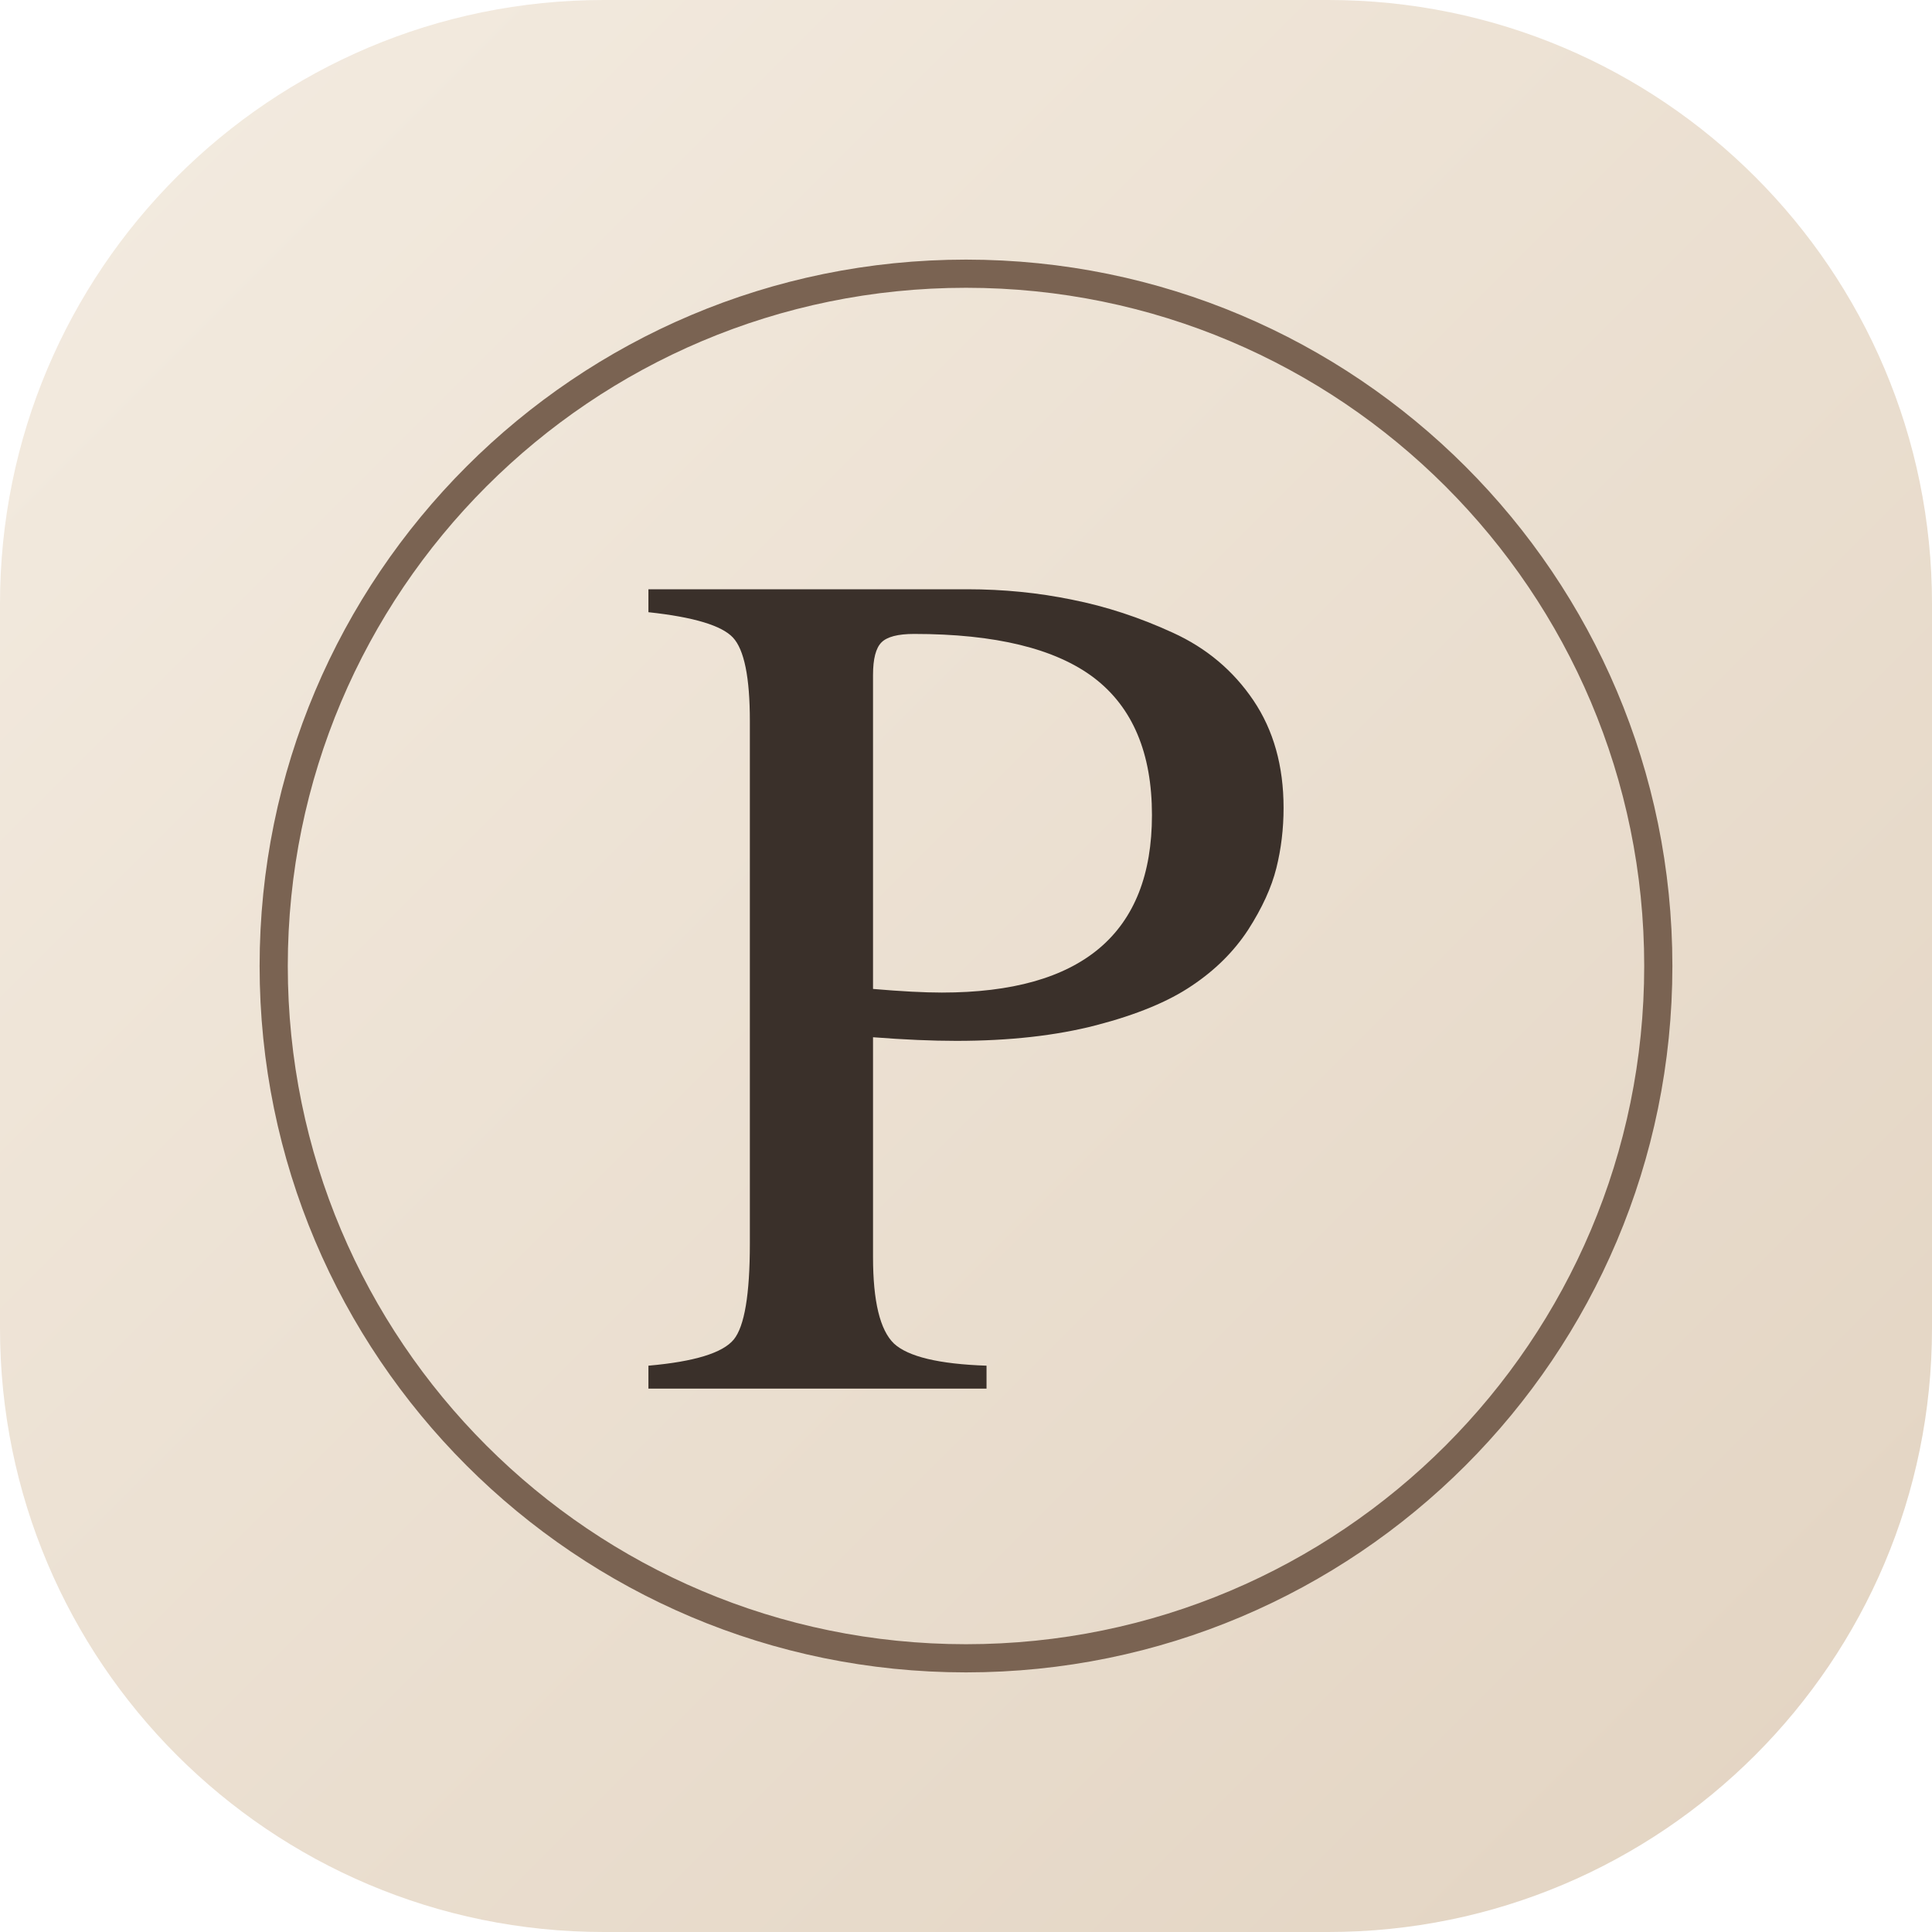
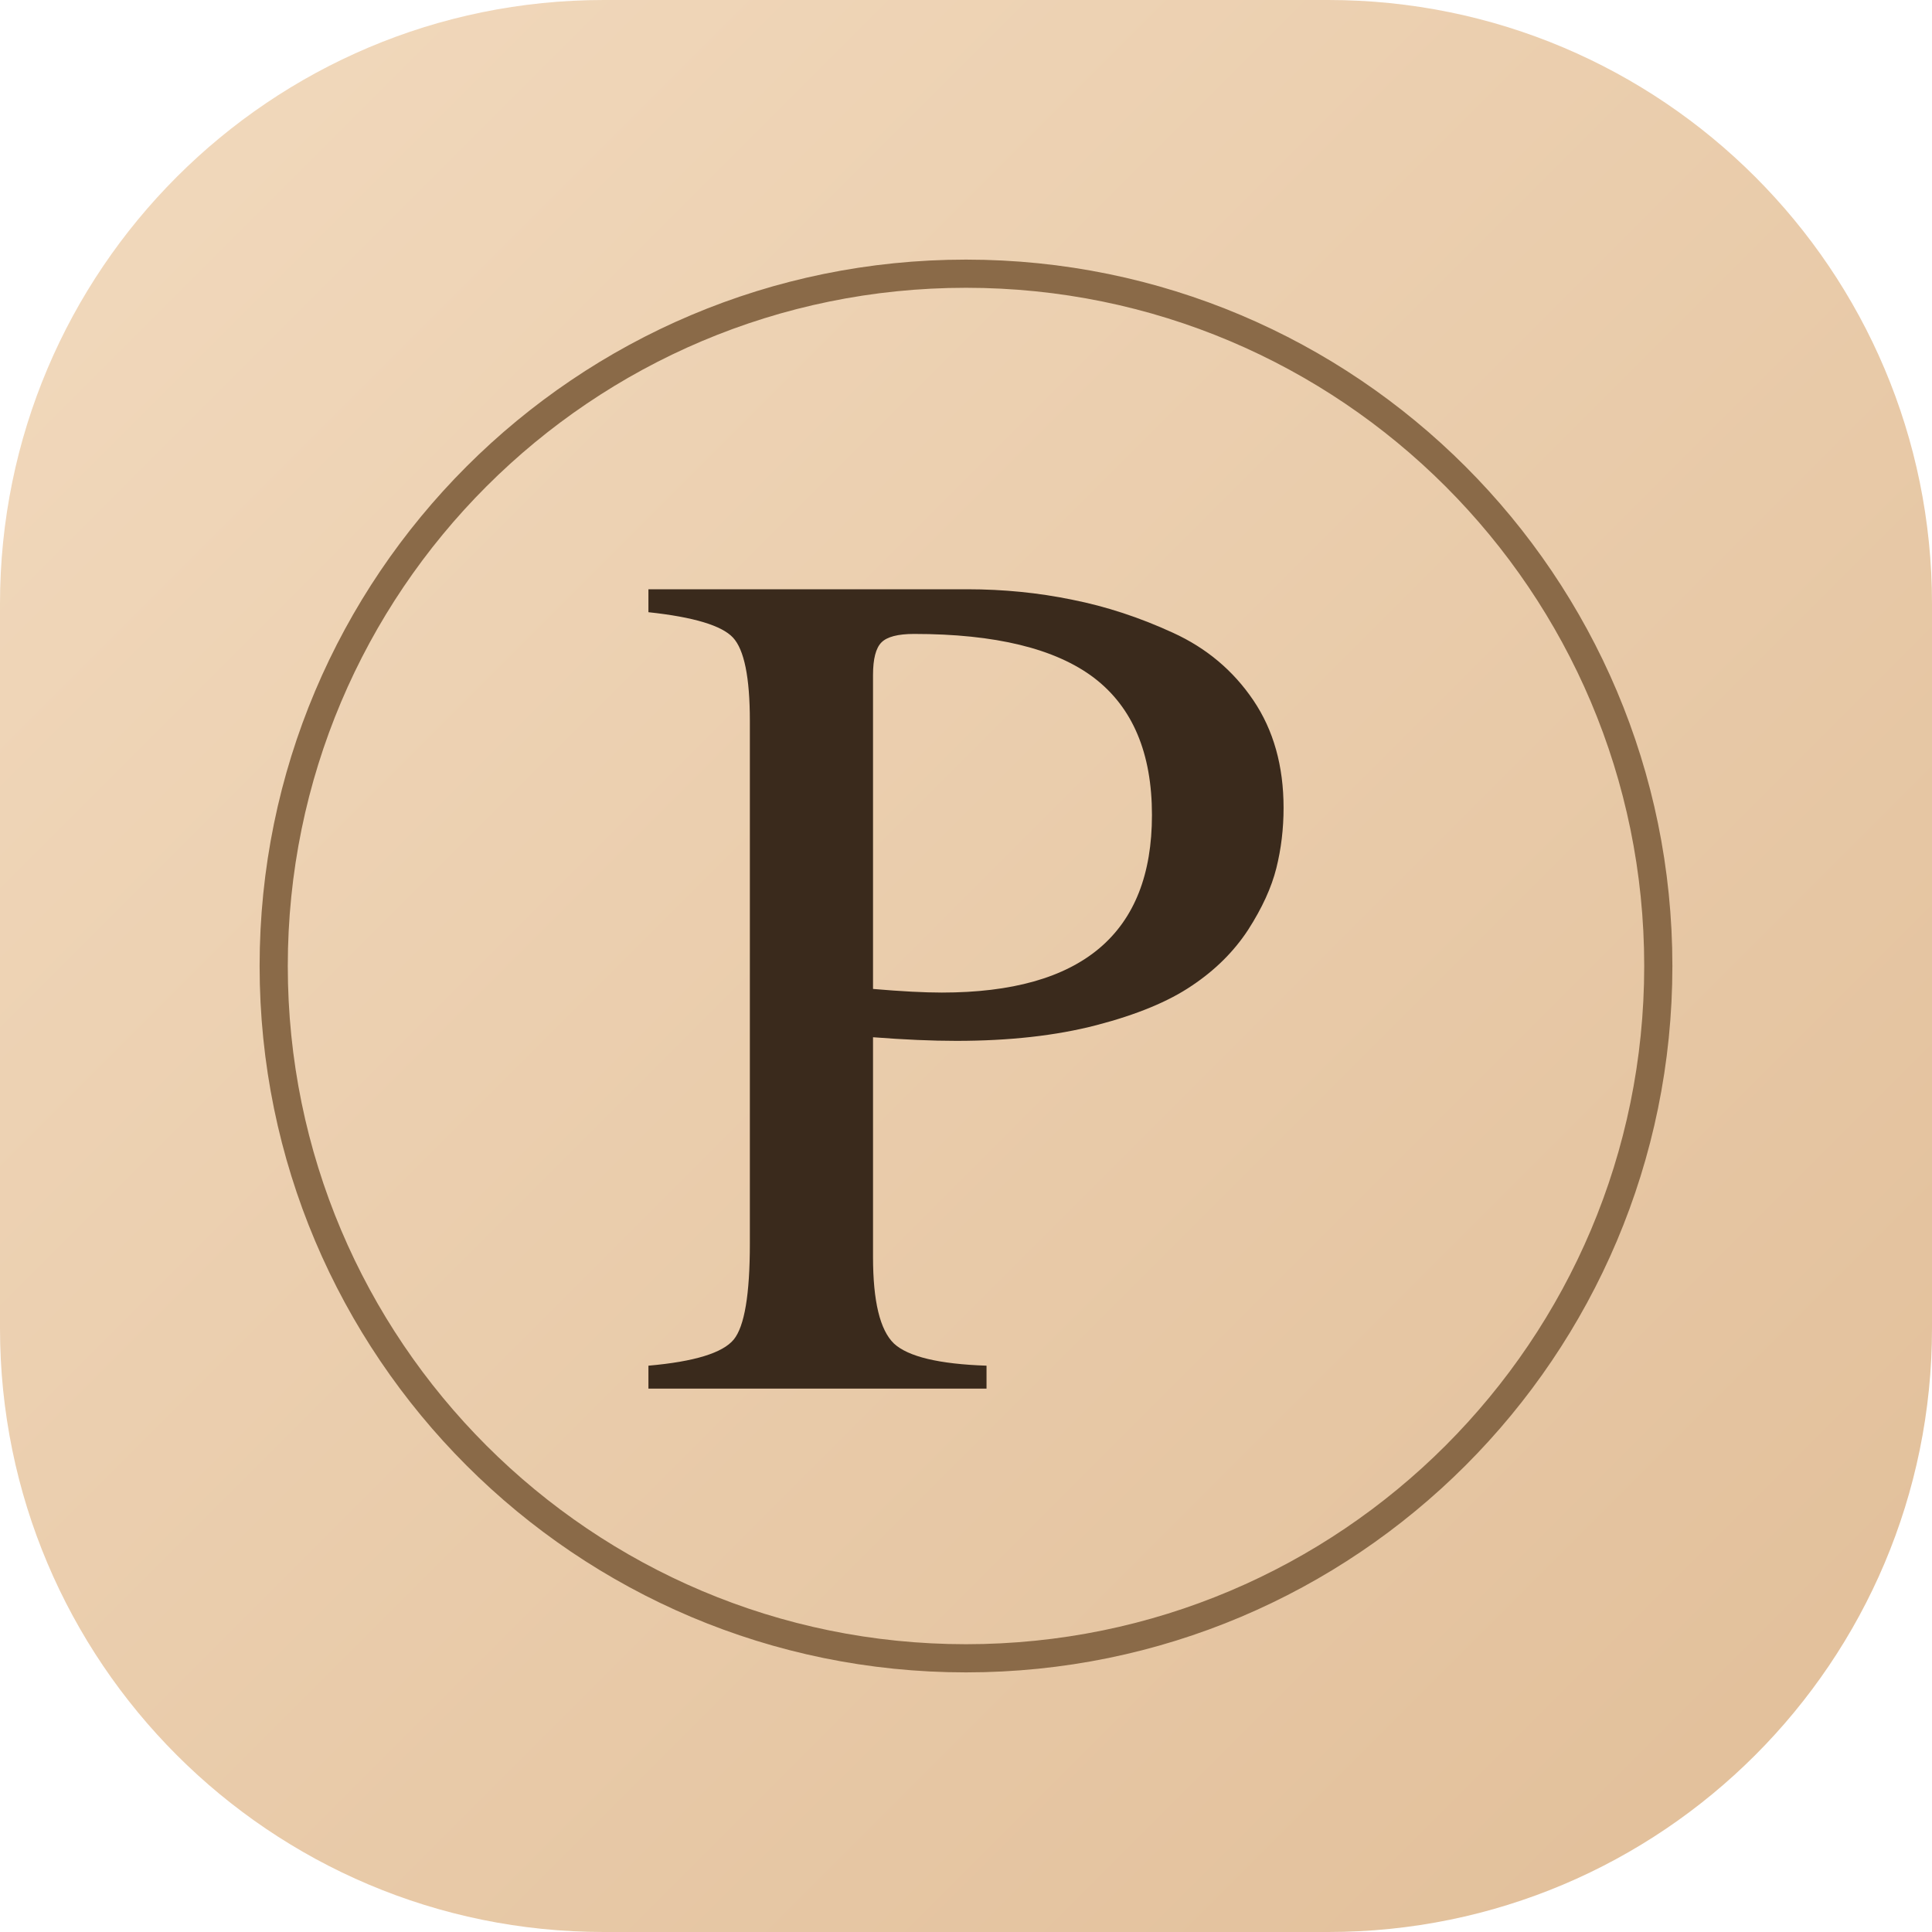
<svg xmlns="http://www.w3.org/2000/svg" viewBox="0 0 48 48" width="512" height="512">
  <defs>
    <linearGradient id="cbx" x1="0" y1="0" x2="1" y2="1">
-       <stop offset="0" stop-color="#F4ECE1" />
-       <stop offset="1" stop-color="#E2D3C1" />
+       <stop offset="0" stop-color="#F2DABE" />
+       <stop offset="1" stop-color="#E1BE98" />
    </linearGradient>
  </defs>
  <rect width="48" height="48" rx="15" fill="url(#cbx)" />
-   <circle cx="24" cy="24" r="17.2" fill="none" stroke="#7A6352" stroke-width=".7" />
-   <path d="M31.89 20.07Q31.89 20.85 31.71 21.57Q31.53 22.29 31.01 23.1Q30.48 23.91 29.61 24.49Q28.74 25.08 27.24 25.47Q25.74 25.86 23.76 25.86Q22.86 25.86 21.69 25.77V31.23Q21.69 32.88 22.21 33.38Q22.74 33.87 24.51 33.93V34.5H16.11V33.93Q17.82 33.78 18.23 33.28Q18.63 32.79 18.63 30.9V17.91Q18.63 16.29 18.21 15.84Q17.79 15.39 16.11 15.21V14.64H24.03Q25.38 14.64 26.64 14.9Q27.9 15.15 29.14 15.72Q30.39 16.29 31.14 17.4Q31.89 18.51 31.89 20.07ZM21.69 16.77V24.57Q22.74 24.66 23.4 24.66Q28.62 24.66 28.62 20.25Q28.62 17.94 27.18 16.84Q25.74 15.75 22.71 15.75Q22.11 15.75 21.9 15.96Q21.69 16.17 21.69 16.77Z" fill="#3A302A" />
+   <circle cx="24" cy="24" r="17.2" fill="none" stroke="#8A6A48" stroke-width=".7" />
+   <path d="M31.89 20.07Q31.89 20.85 31.71 21.57Q31.53 22.29 31.01 23.1Q30.48 23.91 29.61 24.49Q28.74 25.08 27.24 25.47Q25.74 25.86 23.76 25.86Q22.86 25.86 21.69 25.77V31.23Q21.69 32.88 22.21 33.38Q22.74 33.87 24.51 33.93V34.5H16.11V33.93Q17.82 33.78 18.23 33.28Q18.63 32.79 18.63 30.9V17.91Q18.63 16.29 18.21 15.84Q17.79 15.39 16.11 15.21V14.64H24.03Q25.38 14.64 26.64 14.9Q27.9 15.15 29.14 15.72Q30.39 16.29 31.14 17.4Q31.89 18.51 31.89 20.07ZM21.69 16.77V24.57Q22.74 24.66 23.4 24.66Q28.62 24.66 28.62 20.25Q28.62 17.94 27.18 16.84Q25.74 15.75 22.71 15.75Q22.11 15.75 21.9 15.96Q21.69 16.17 21.69 16.77Z" fill="#3A2A1C" />
</svg>
